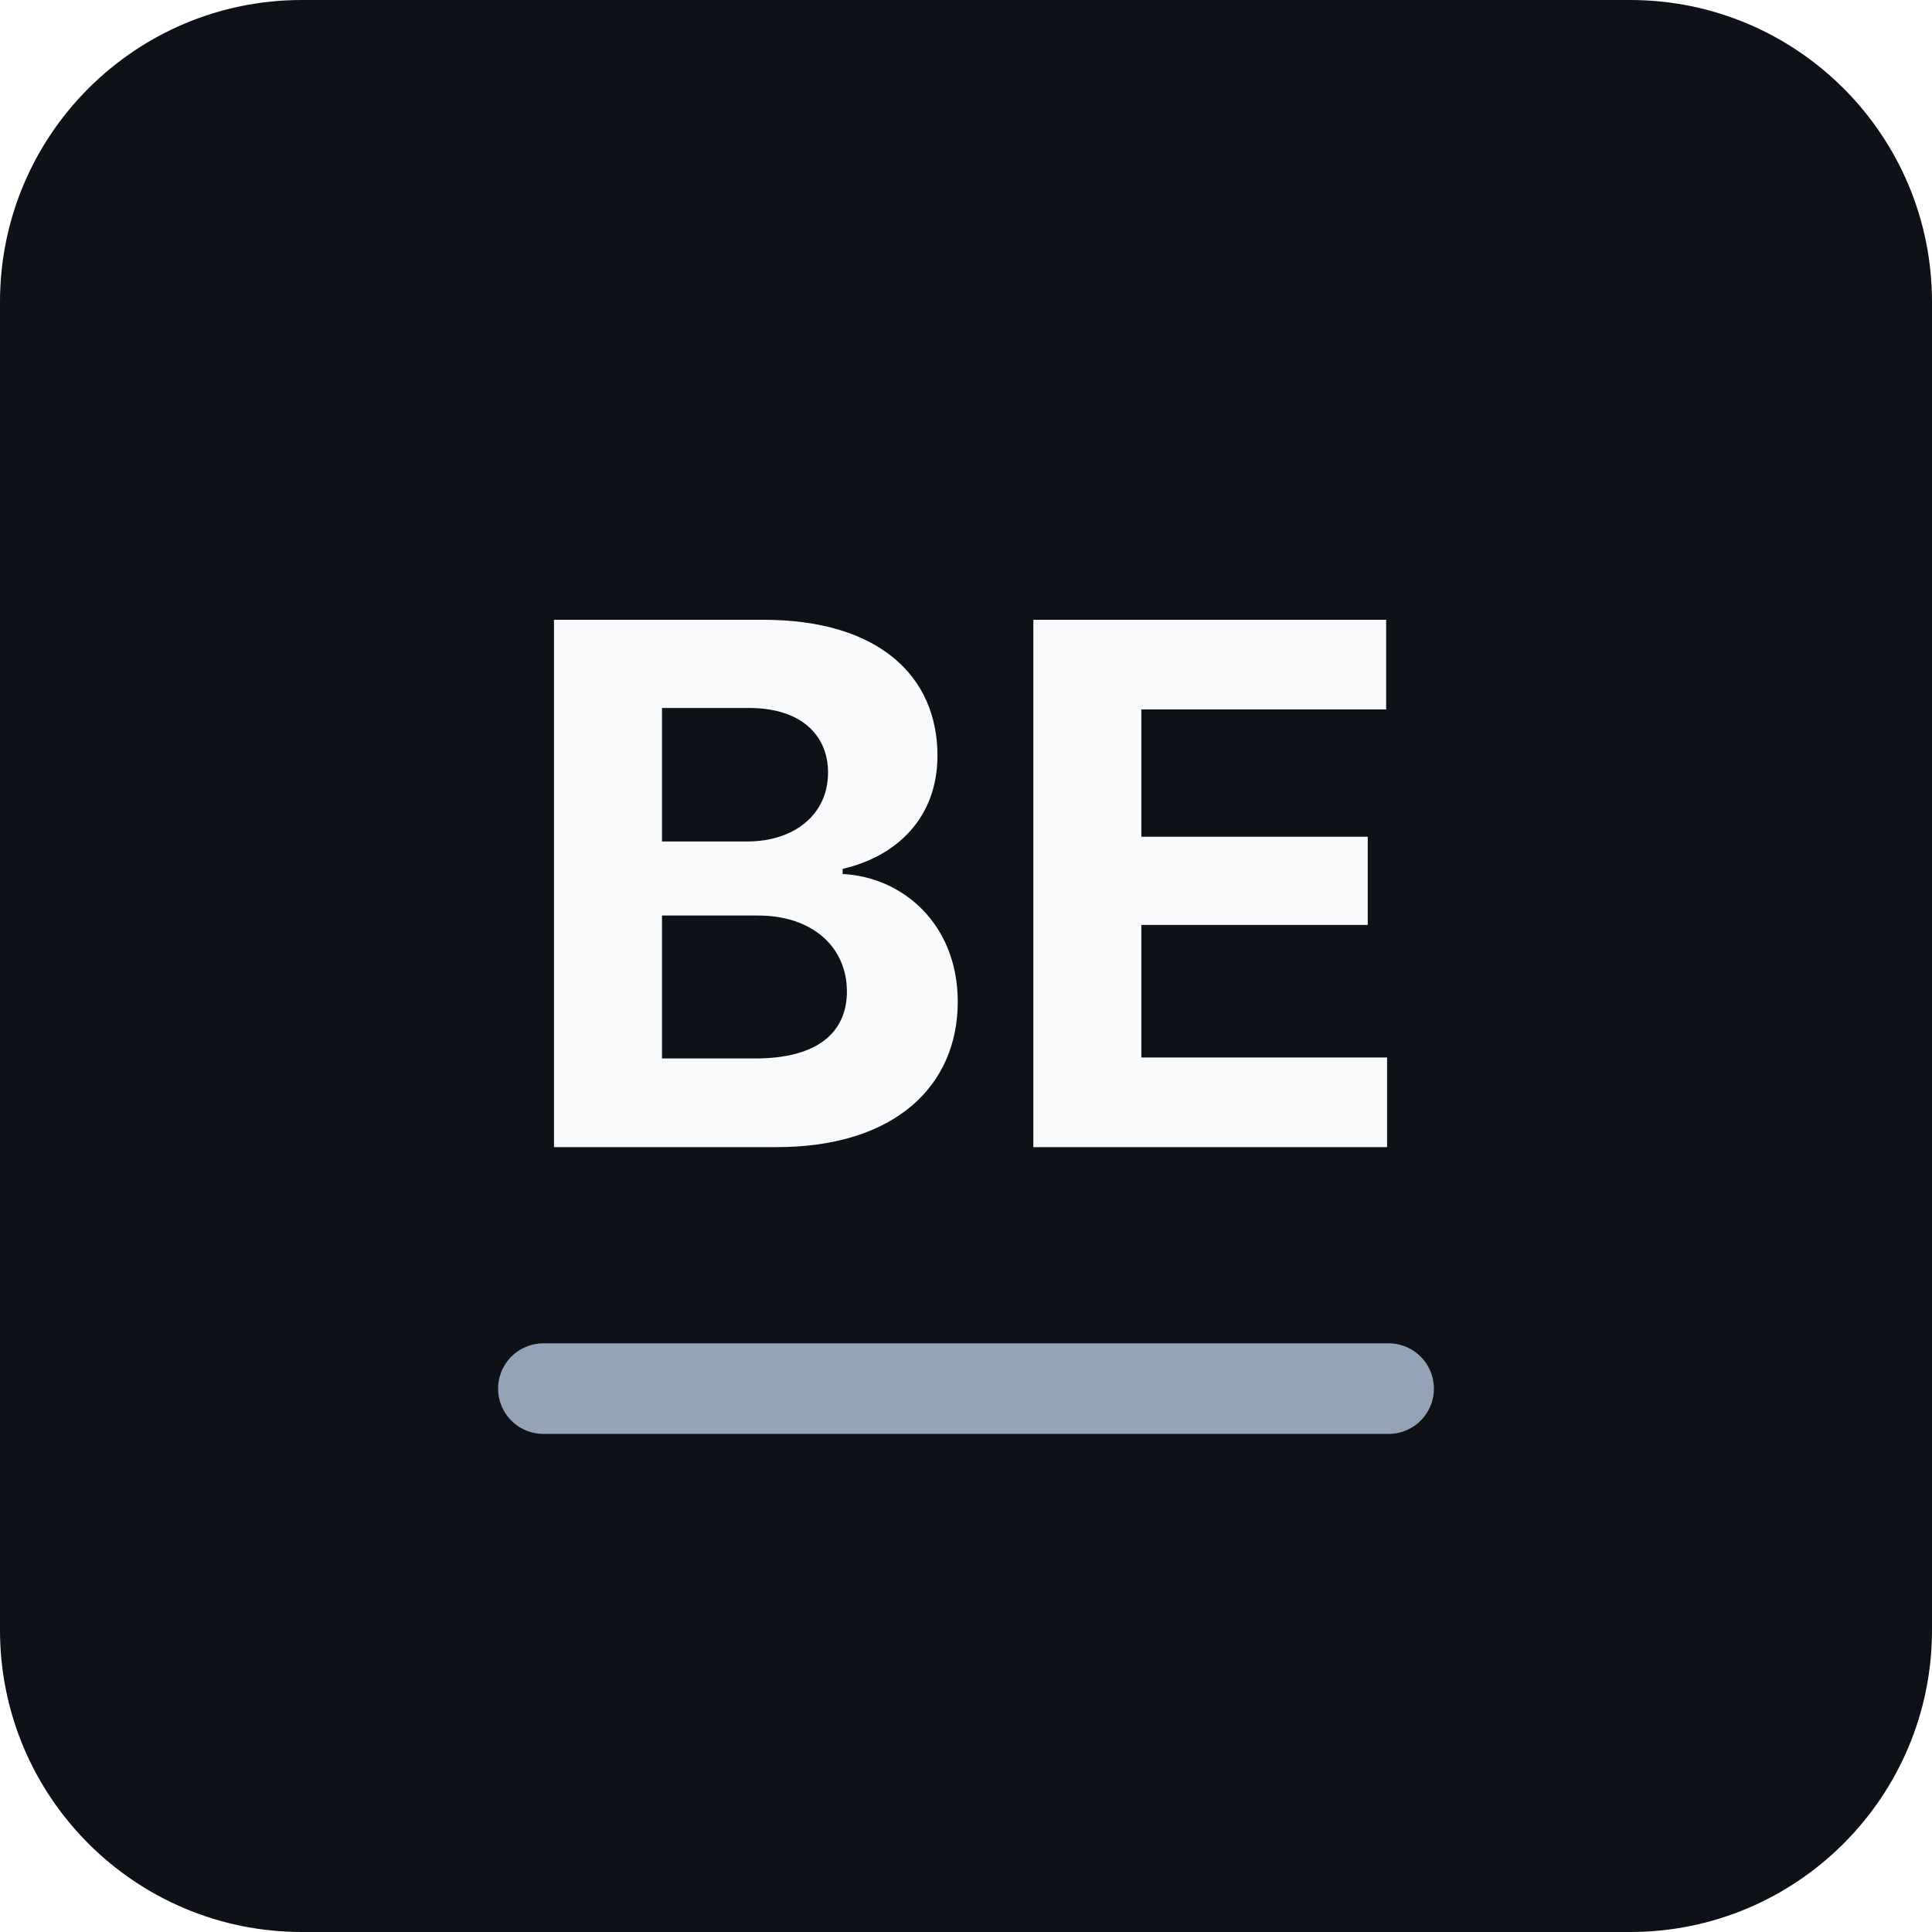
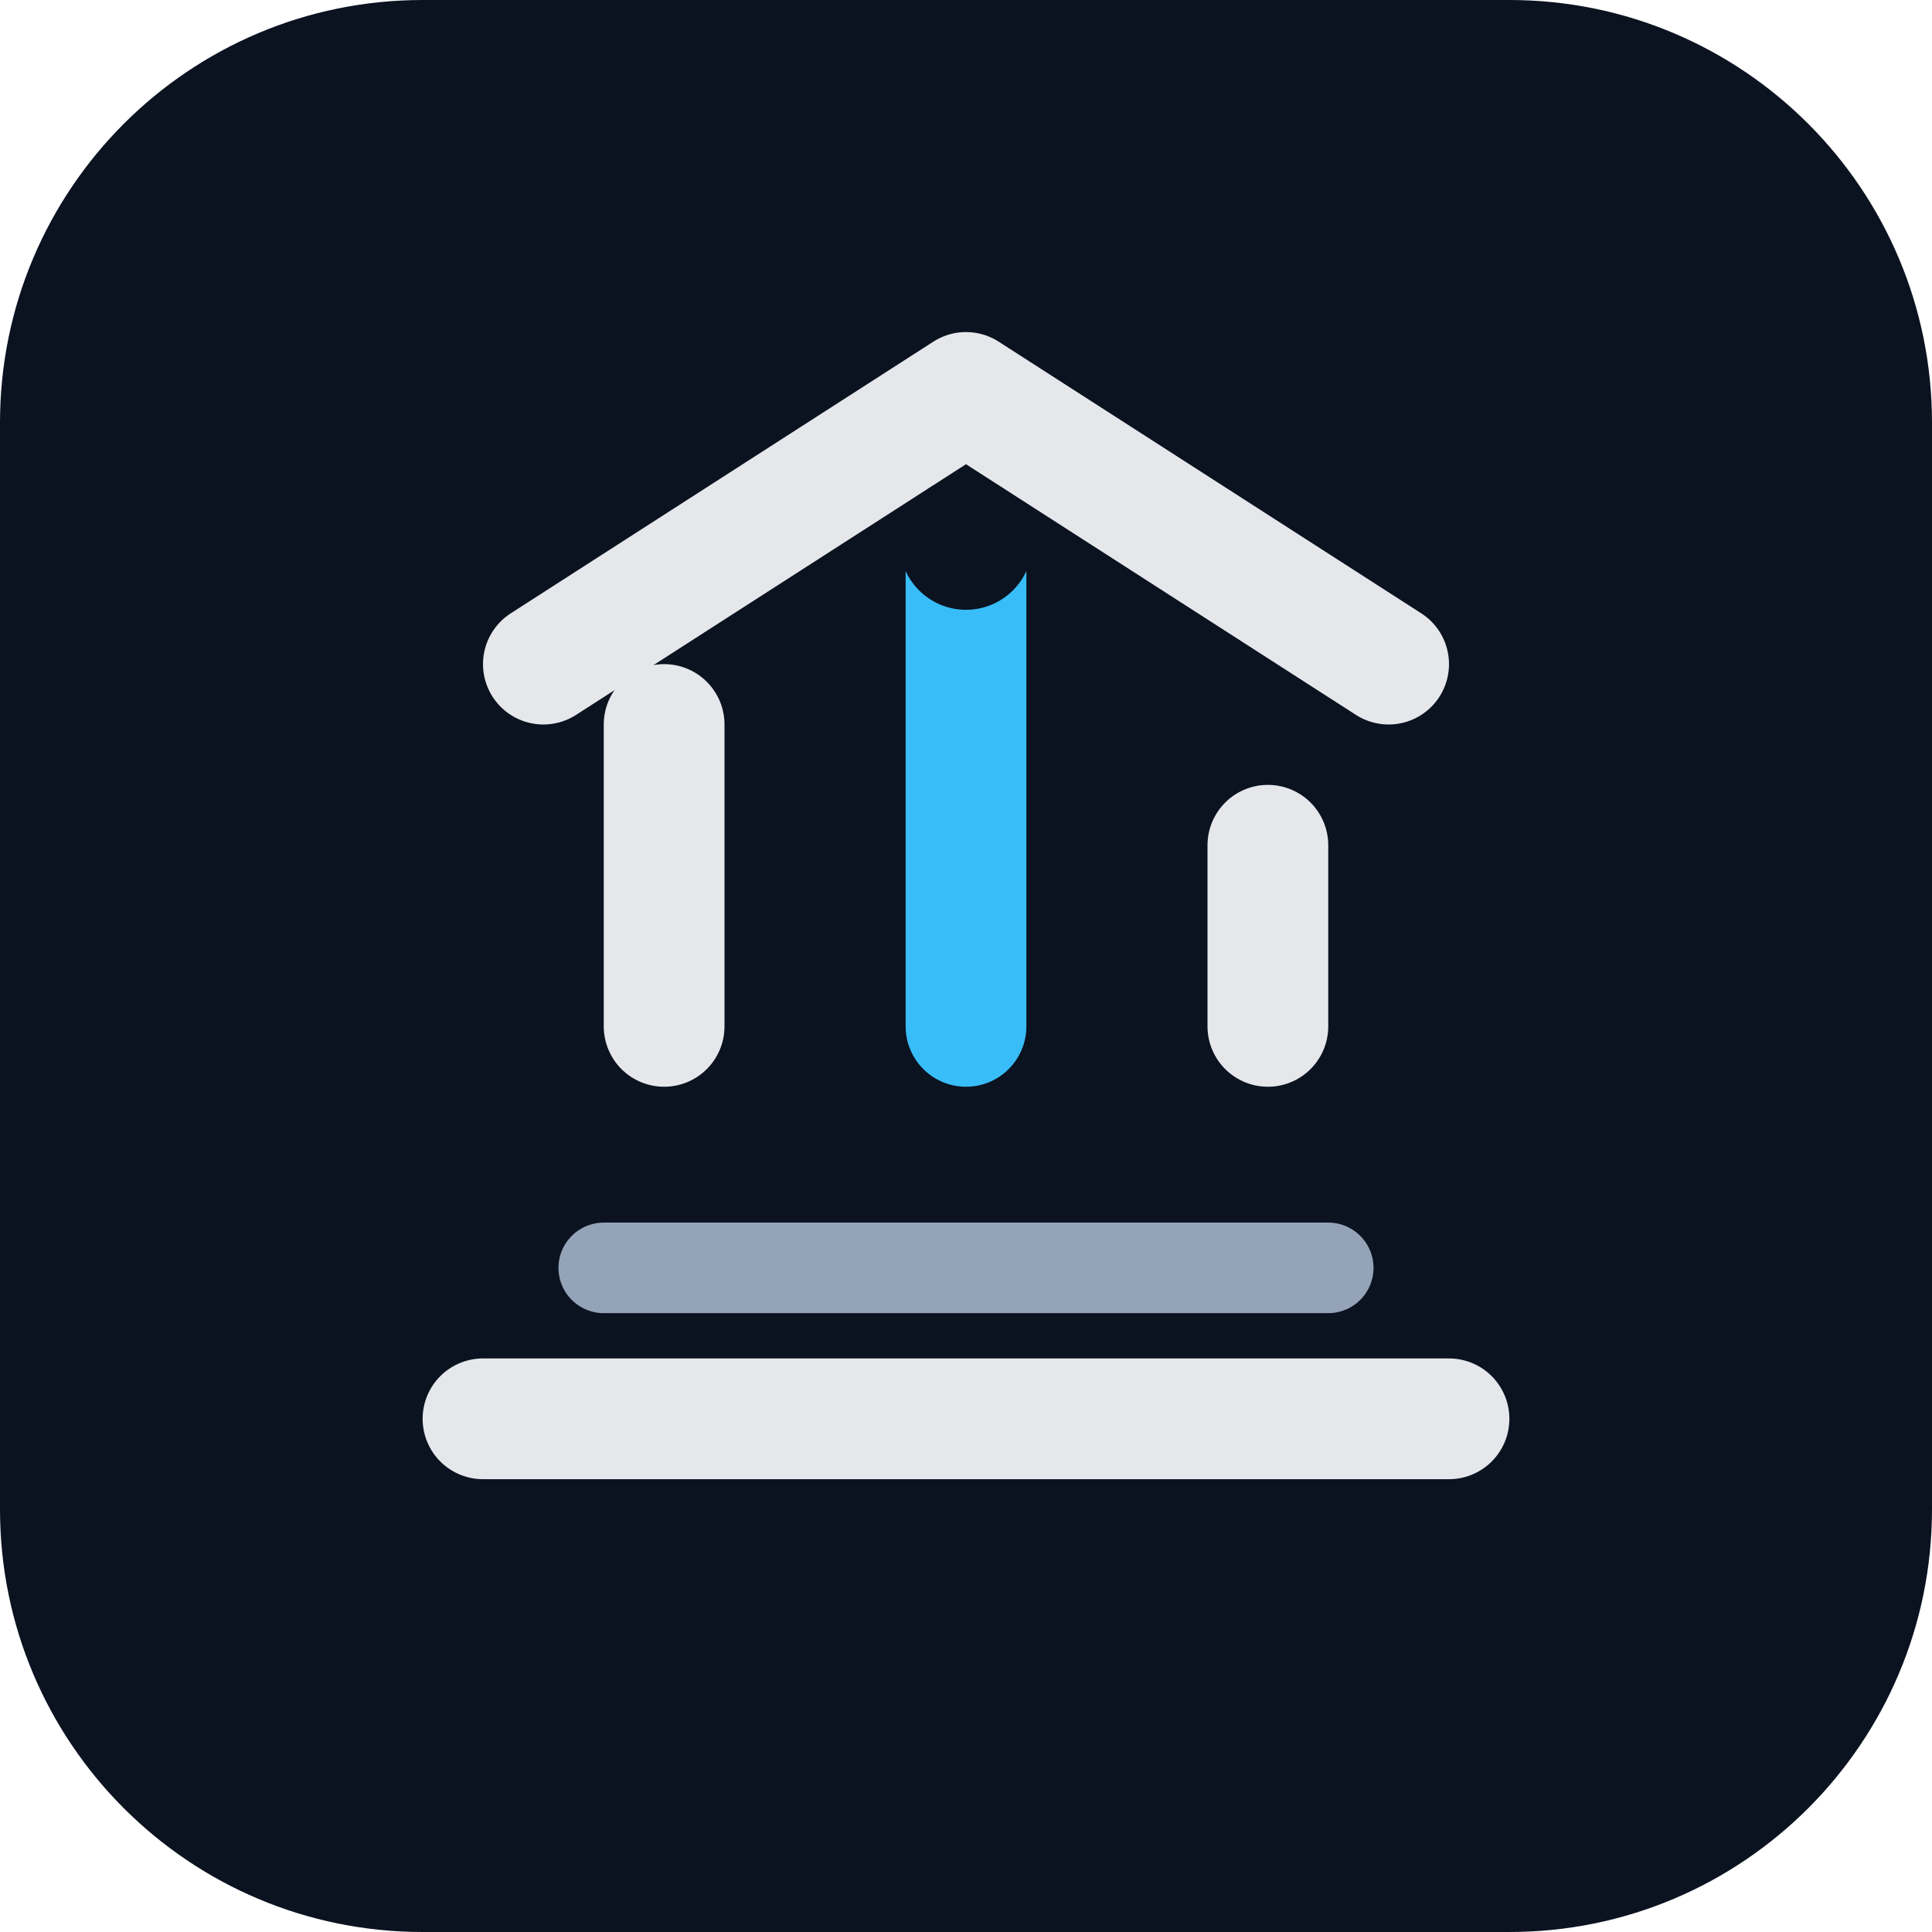
<svg xmlns="http://www.w3.org/2000/svg" viewBox="0 0 64 64" role="img" aria-label="BankEnv">
-   <rect width="64" height="64" rx="10" fill="#0E1117" />
-   <text x="32" y="38" text-anchor="middle" font-family="Inter, Arial, sans-serif" font-size="24" font-weight="700" fill="#F8FAFC">BE</text>
-   <path d="M18 46H46" stroke="#94A3B8" stroke-width="3" stroke-linecap="round" />
+   <rect width="64" height="64" rx="14" fill="#0B1220" />
+   <path d="M16 47H48" stroke="#E5E7EB" stroke-width="4" stroke-linecap="round" />
+   <path d="M20 42H44" stroke="#94A3B8" stroke-width="3" stroke-linecap="round" />
+   <path d="M22 34V24" stroke="#E5E7EB" stroke-width="4" stroke-linecap="round" />
+   <path d="M32 34V18" stroke="#38BDF8" stroke-width="4" stroke-linecap="round" />
+   <path d="M42 34V28" stroke="#E5E7EB" stroke-width="4" stroke-linecap="round" />
+   <path d="M18 22L32 13L46 22" fill="none" stroke="#E5E7EB" stroke-width="4" stroke-linecap="round" stroke-linejoin="round" />
+   <circle cx="32" cy="18" r="2.2" fill="#0B1220" />
</svg>
